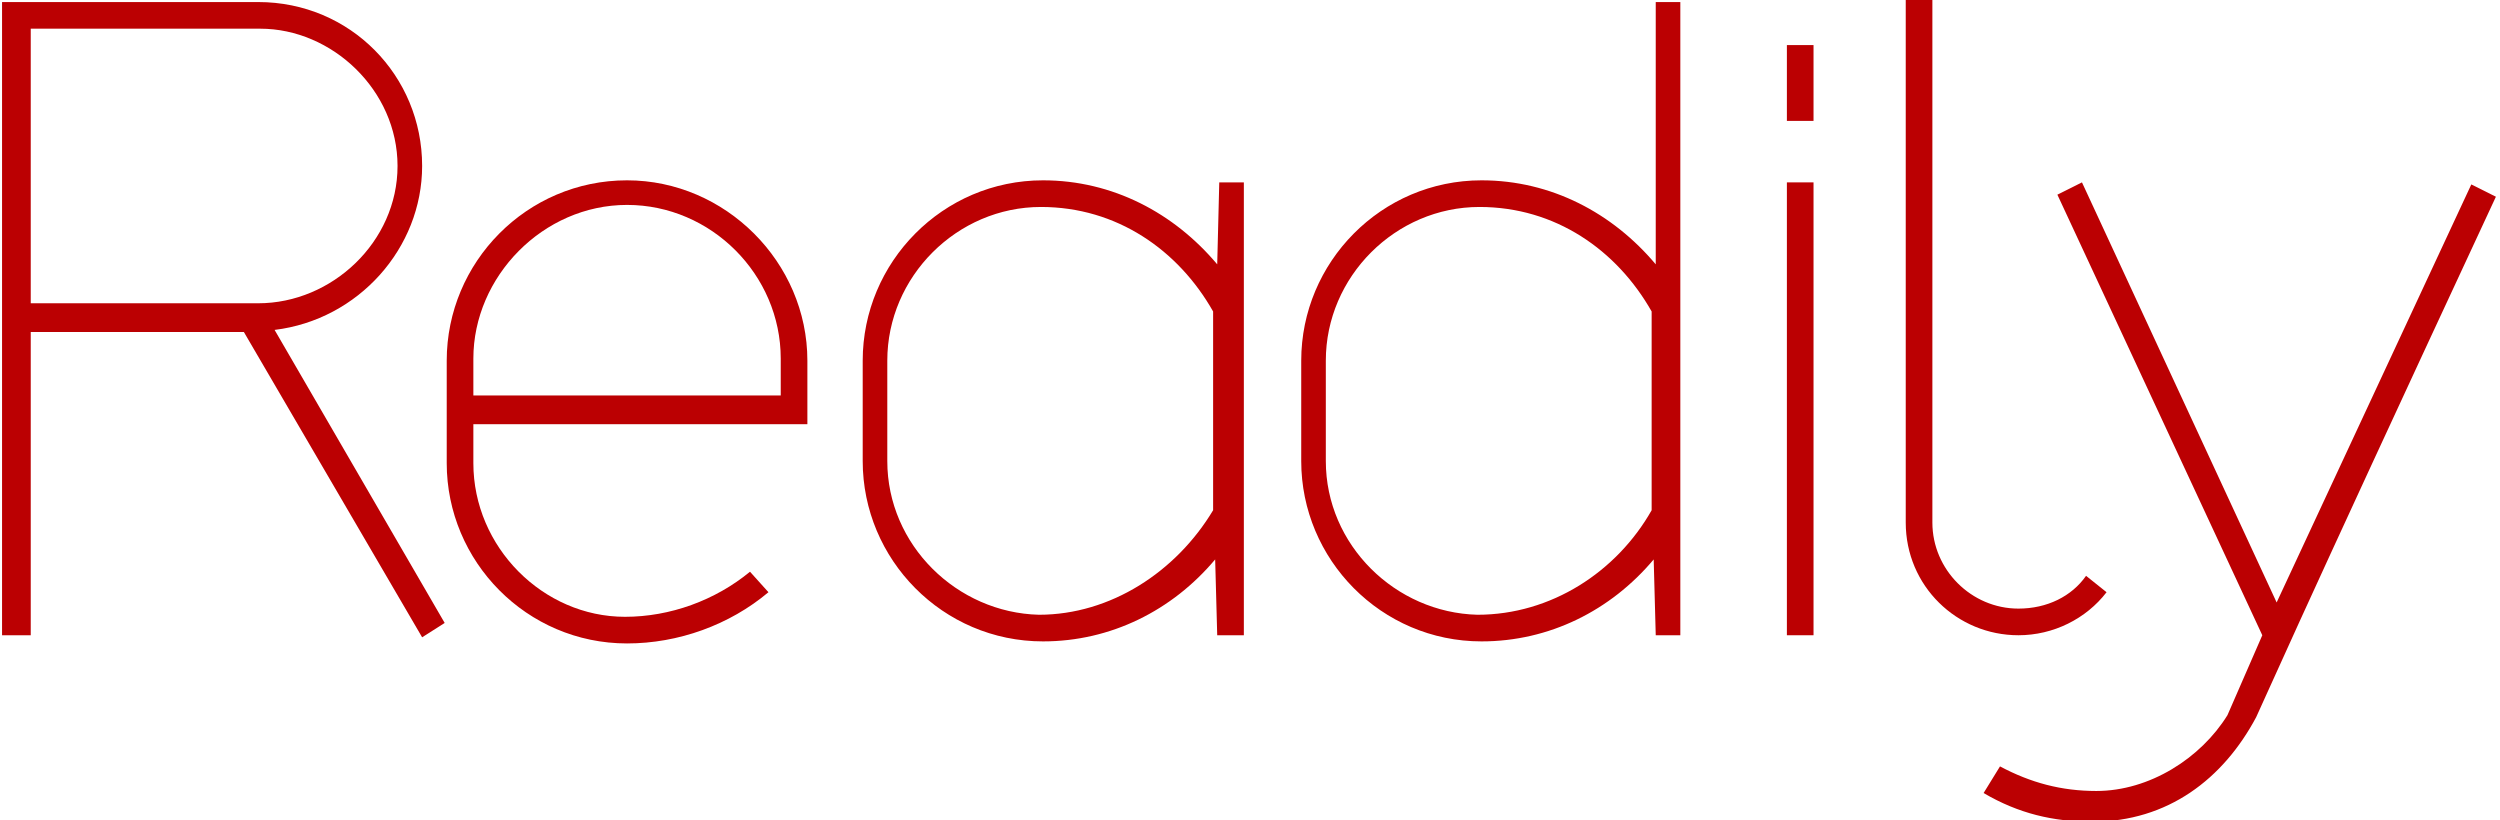
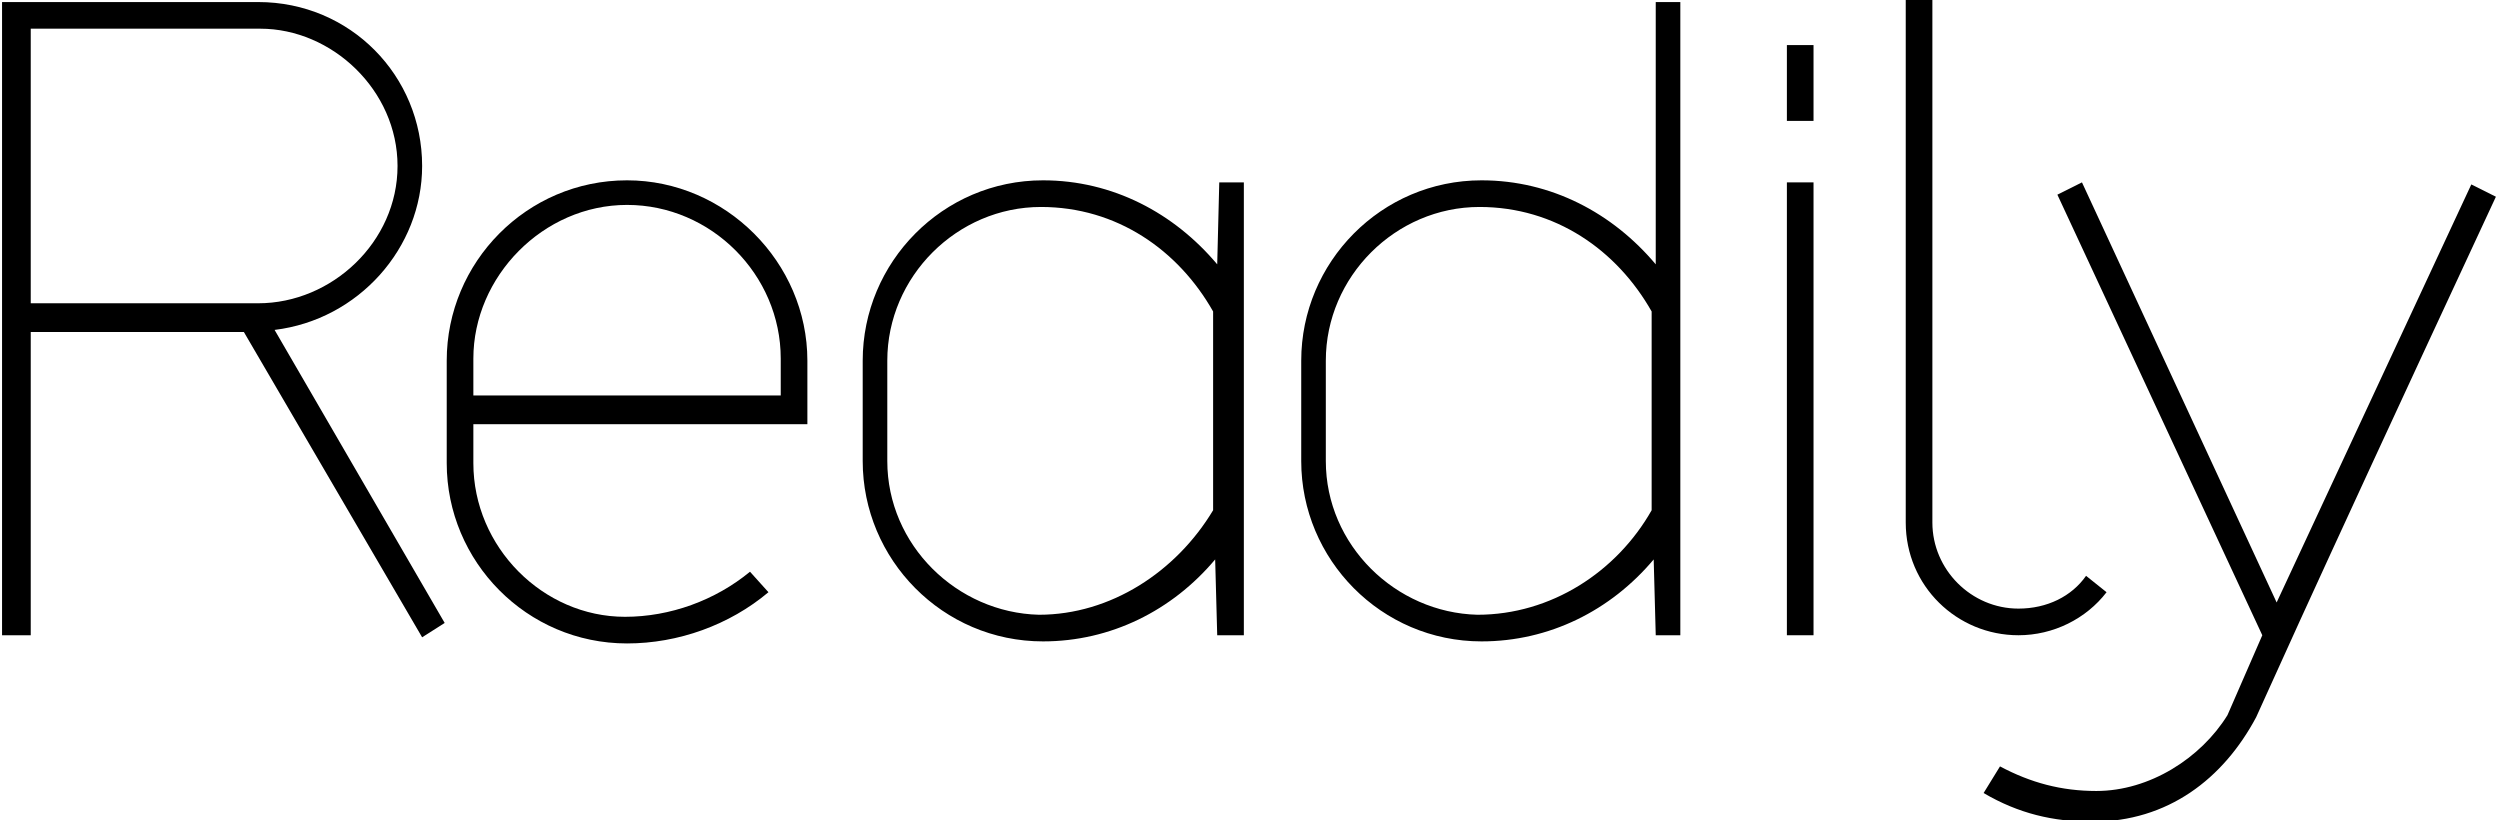
- <svg xmlns="http://www.w3.org/2000/svg" version="1.1" id="Layer_1" x="0px" y="0px" viewBox="0 0 122 40" style="enable-background:new 0 0 122 40;" xml:space="preserve">
-   <style type="text/css">
- 	.st0{fill:#BB0002;}
- </style>
-   <g id="XMLID_13_">
-     <path id="XMLID_28_" class="st0" d="M20.6,31.1l-8.7-14.9H1.5V31H0.1V0.1h12.5c4.5,0,8,3.6,8,8c0,4-3.1,7.5-7.2,8l8.3,14.3   L20.6,31.1z M1.5,14.8h11.1c3.6,0,6.8-3,6.8-6.7s-3.2-6.7-6.7-6.7H1.5V14.8z" />
-     <path id="XMLID_25_" class="st0" d="M37.5,28.9c-1.9,1.6-4.4,2.5-6.9,2.5c-4.9,0-8.8-4-8.8-8.8v-5c0-4.8,3.9-8.8,8.8-8.8   c4.8,0,8.8,4,8.8,8.8v3.1H23.1v1.9c0,4.1,3.4,7.5,7.4,7.5c2.2,0,4.4-0.8,6.1-2.2L37.5,28.9z M23.1,19.3h15v-1.8   c0-4.1-3.4-7.5-7.5-7.5s-7.5,3.5-7.5,7.5V19.3z" />
-     <path id="XMLID_22_" class="st0" d="M59.4,31l-0.1-3.7c-2.1,2.5-5.1,4-8.4,4c-4.9,0-8.8-4-8.8-8.8v-4.9c0-4.8,3.9-8.8,8.8-8.8   c3.4,0,6.4,1.6,8.5,4.1l0.1-4h1.2V31H59.4z M59.2,24.9v-9.7c-1.7-3-4.7-5.1-8.4-5.1c-4.1,0-7.5,3.4-7.5,7.5v4.9   c0,4.1,3.4,7.4,7.4,7.5C54.2,30,57.4,27.9,59.2,24.9z" />
-     <path id="XMLID_19_" class="st0" d="M80.8,31l-0.1-3.7c-2.1,2.5-5.1,4-8.4,4c-4.9,0-8.8-4-8.8-8.8v-4.9c0-4.8,3.9-8.8,8.8-8.8   c3.4,0,6.4,1.6,8.5,4.1V0.1H82V31H80.8z M80.6,24.9v-9.7c-1.7-3-4.7-5.1-8.4-5.1c-4.1,0-7.5,3.4-7.5,7.5v4.9c0,4.1,3.4,7.4,7.4,7.5   C75.7,30,78.9,27.9,80.6,24.9z" />
-     <path id="XMLID_16_" class="st0" d="M88.5,5.9h-1.3V2.2h1.3V5.9z M87.2,31V8.9h1.3V31H87.2z" />
-     <path id="XMLID_2_" class="st0" d="M102.8,28.9c-1,1.3-2.6,2.1-4.3,2.1c-3,0-5.5-2.4-5.5-5.5V0h1.3v25.5c0,2.3,1.9,4.2,4.2,4.2   c1.4,0,2.6-0.6,3.3-1.6L102.8,28.9z" />
-     <path id="XMLID_1_" class="st0" d="M97.6,37.4c1.5,0.8,3,1.2,4.7,1.2c2.6,0,5.1-1.6,6.4-3.7l1.7-3.9l-10-21.5l1.2-0.6l9.5,20.5   L120.6,9l1.2,0.6c-10.1,21.7-11.5,25-11.7,25.4c-1.6,3-4.3,5.1-8,5.1c-1.9,0-3.6-0.4-5.3-1.4L97.6,37.4z" />
+ <svg xmlns="http://www.w3.org/2000/svg" version="1.1" x="0px" y="0px" viewBox="0 0 122 40" style="enable-background:new 0 0 122 40;" xml:space="preserve">
+   <g>
+     <path class="primary-color" d="M20.6,31.1l-8.7-14.9H1.5V31H0.1V0.1h12.5c4.5,0,8,3.6,8,8c0,4-3.1,7.5-7.2,8l8.3,14.3   L20.6,31.1z M1.5,14.8h11.1c3.6,0,6.8-3,6.8-6.7s-3.2-6.7-6.7-6.7H1.5V14.8z" />
+     <path class="primary-color" d="M37.5,28.9c-1.9,1.6-4.4,2.5-6.9,2.5c-4.9,0-8.8-4-8.8-8.8v-5c0-4.8,3.9-8.8,8.8-8.8   c4.8,0,8.8,4,8.8,8.8v3.1H23.1v1.9c0,4.1,3.4,7.5,7.4,7.5c2.2,0,4.4-0.8,6.1-2.2L37.5,28.9z M23.1,19.3h15v-1.8   c0-4.1-3.4-7.5-7.5-7.5s-7.5,3.5-7.5,7.5V19.3z" />
+     <path class="primary-color" d="M59.4,31l-0.1-3.7c-2.1,2.5-5.1,4-8.4,4c-4.9,0-8.8-4-8.8-8.8v-4.9c0-4.8,3.9-8.8,8.8-8.8   c3.4,0,6.4,1.6,8.5,4.1l0.1-4h1.2V31H59.4z M59.2,24.9v-9.7c-1.7-3-4.7-5.1-8.4-5.1c-4.1,0-7.5,3.4-7.5,7.5v4.9   c0,4.1,3.4,7.4,7.4,7.5C54.2,30,57.4,27.9,59.2,24.9z" />
+     <path class="primary-color" d="M80.8,31l-0.1-3.7c-2.1,2.5-5.1,4-8.4,4c-4.9,0-8.8-4-8.8-8.8v-4.9c0-4.8,3.9-8.8,8.8-8.8   c3.4,0,6.4,1.6,8.5,4.1V0.1H82V31H80.8z M80.6,24.9v-9.7c-1.7-3-4.7-5.1-8.4-5.1c-4.1,0-7.5,3.4-7.5,7.5v4.9c0,4.1,3.4,7.4,7.4,7.5   C75.7,30,78.9,27.9,80.6,24.9z" />
+     <path class="primary-color" d="M88.5,5.9h-1.3V2.2h1.3V5.9z M87.2,31V8.9h1.3V31H87.2z" />
+     <path class="primary-color" d="M102.8,28.9c-1,1.3-2.6,2.1-4.3,2.1c-3,0-5.5-2.4-5.5-5.5V0h1.3v25.5c0,2.3,1.9,4.2,4.2,4.2   c1.4,0,2.6-0.6,3.3-1.6L102.8,28.9z" />
+     <path class="primary-color" d="M97.6,37.4c1.5,0.8,3,1.2,4.7,1.2c2.6,0,5.1-1.6,6.4-3.7l1.7-3.9l-10-21.5l1.2-0.6l9.5,20.5   L120.6,9l1.2,0.6c-10.1,21.7-11.5,25-11.7,25.4c-1.6,3-4.3,5.1-8,5.1c-1.9,0-3.6-0.4-5.3-1.4L97.6,37.4z" />
  </g>
</svg>
